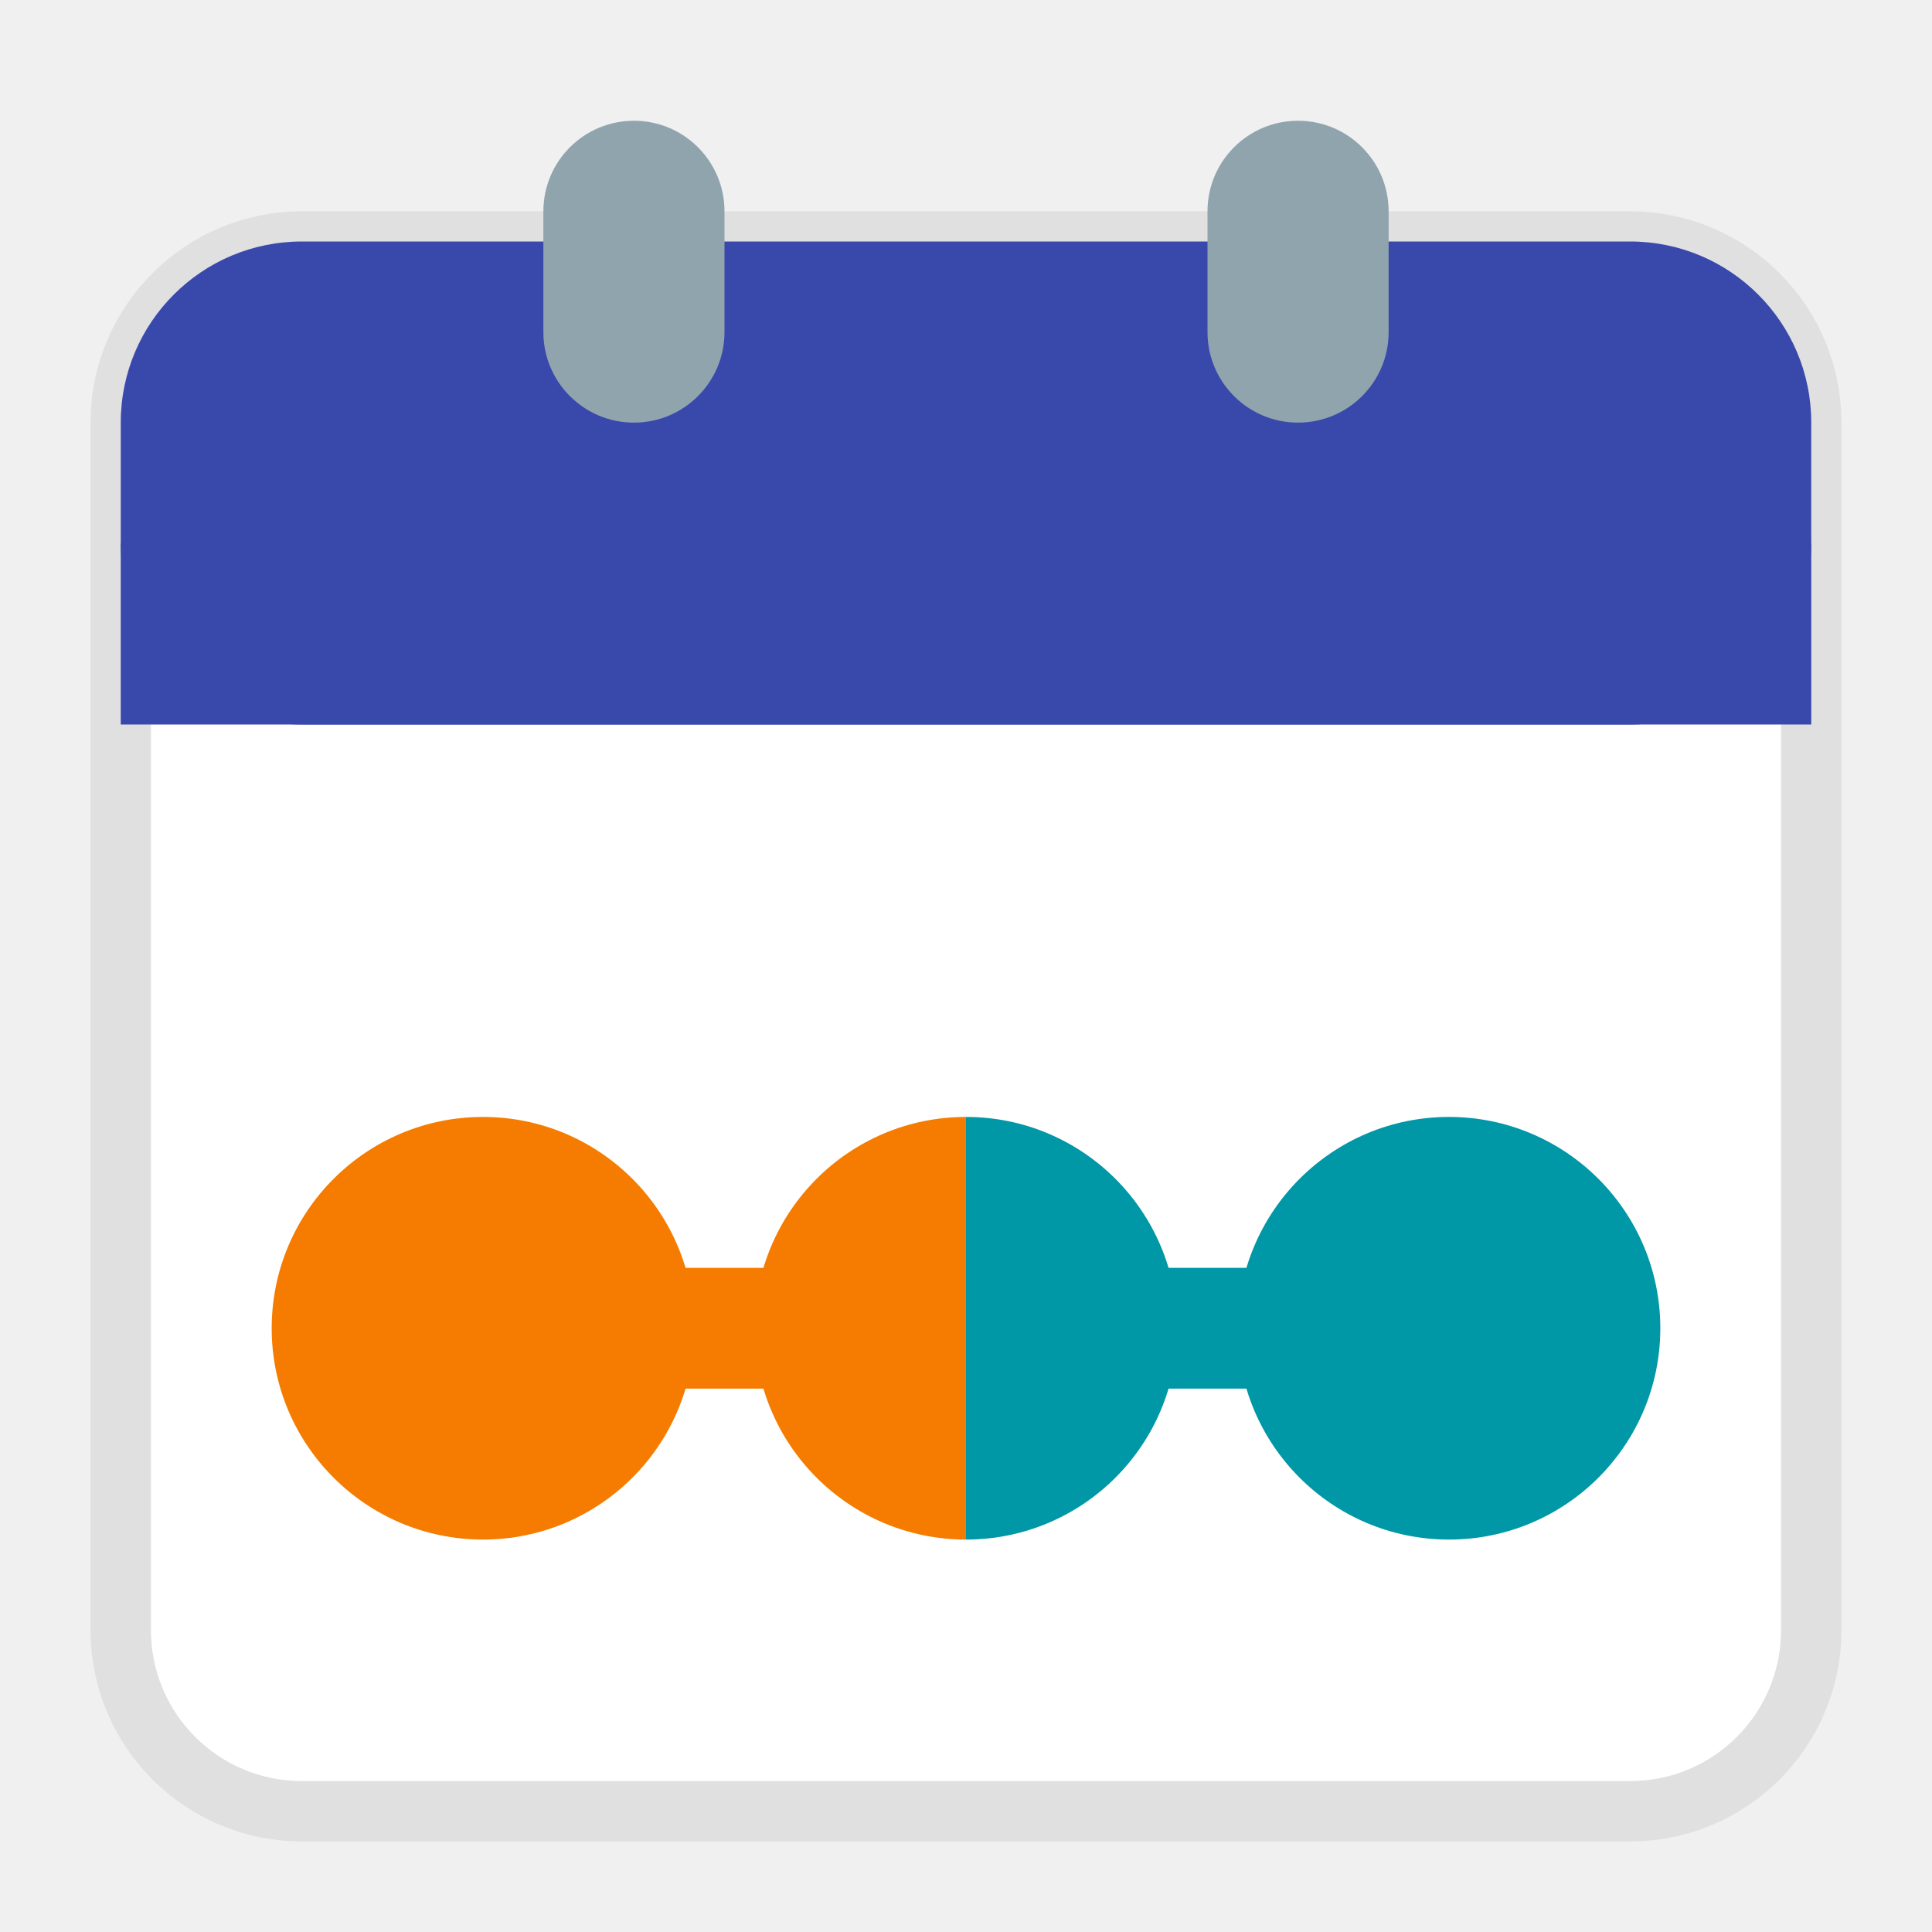
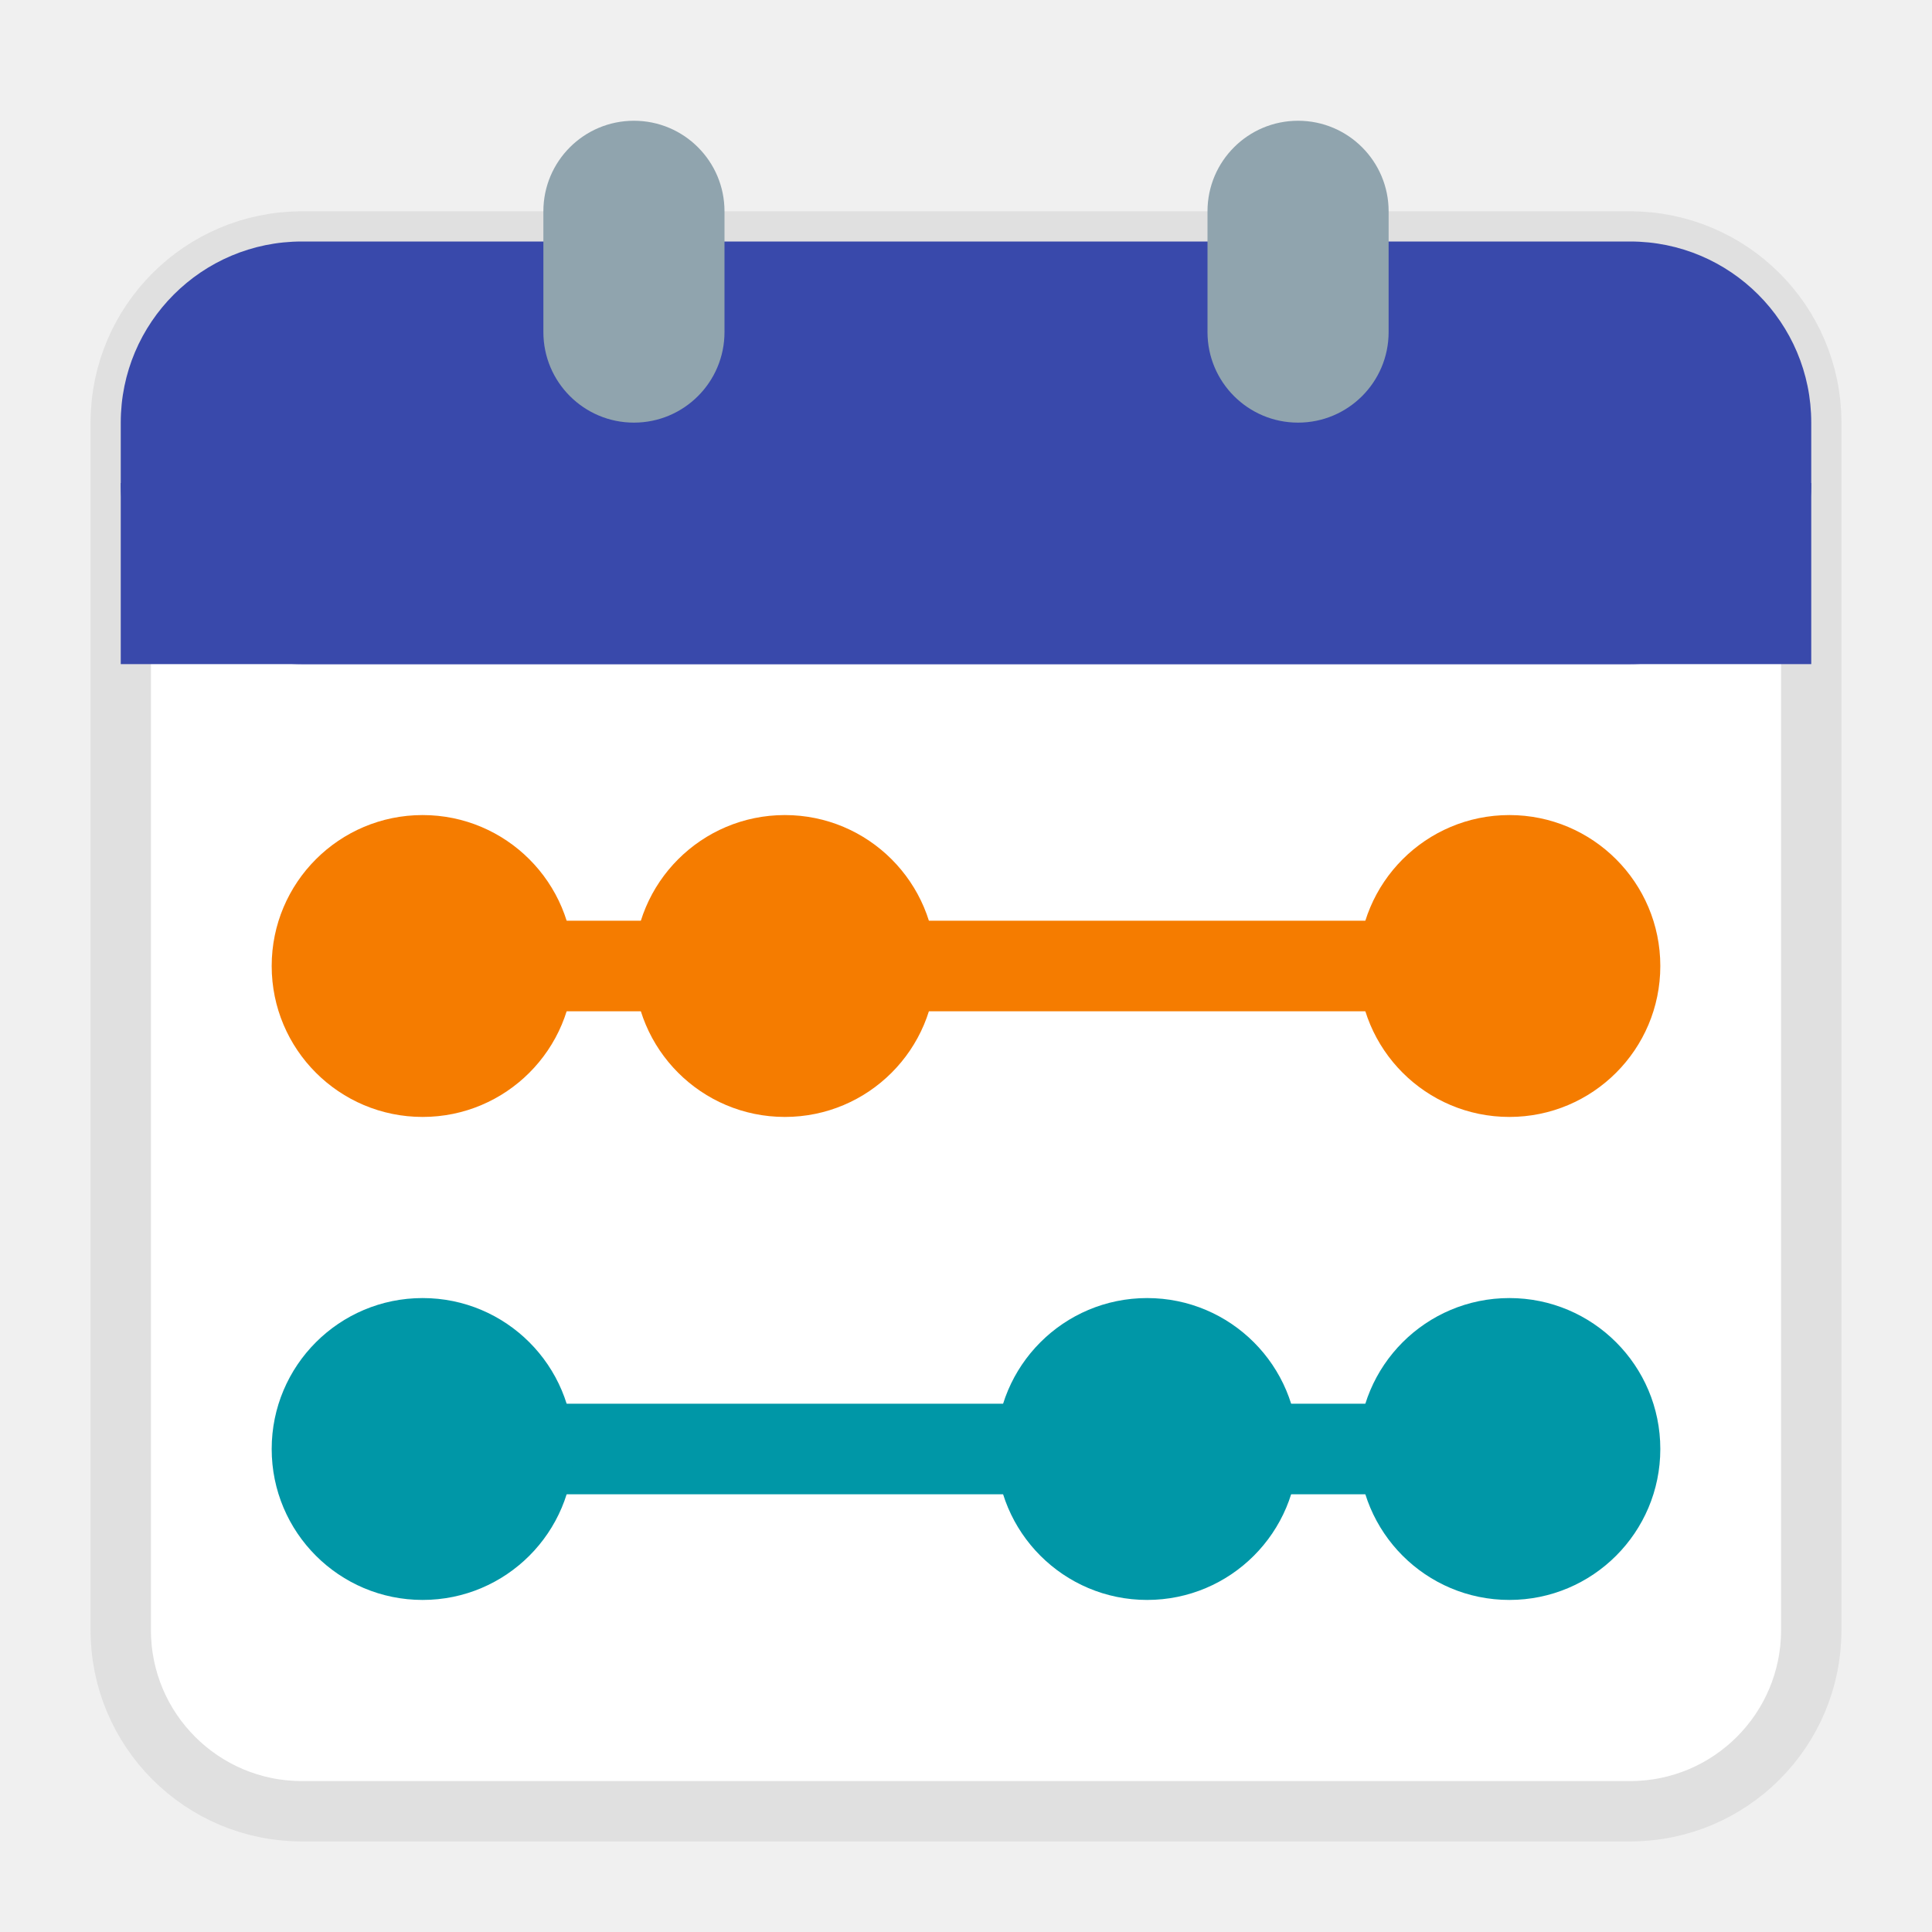
<svg xmlns="http://www.w3.org/2000/svg" viewBox="0 0 32 32" width="32" height="32">
-   <defs>
-     <clipPath id="left-half">
-       <rect x="0" y="0" width="16" height="32" />
-     </clipPath>
-     <clipPath id="right-half">
-       <rect x="16" y="0" width="16" height="32" />
-     </clipPath>
-   </defs>
  <rect x="2" y="4" width="28" height="26" rx="3" fill="#ffffff" stroke="#e0e0e0" stroke-width="1" />
-   <rect x="2" y="4" width="28" height="8" rx="3" fill="#3949ab" />
-   <rect x="2" y="9" width="28" height="3" fill="#3949ab" />
+   <rect x="2" y="4" width="28" height="7" rx="3" fill="#3949ab" />
+   <rect x="2" y="8" width="28" height="3" fill="#3949ab" />
  <rect x="9" y="2" width="3" height="5" rx="1.5" fill="#90a4ae" />
  <rect x="20" y="2" width="3" height="5" rx="1.5" fill="#90a4ae" />
-   <line x1="8" y1="22" x2="16" y2="22" stroke="#f57c00" stroke-width="2" stroke-linecap="round" />
-   <line x1="16" y1="22" x2="24" y2="22" stroke="#0097a7" stroke-width="2" stroke-linecap="round" />
-   <circle cx="8" cy="22" r="3.5" fill="#f57c00" />
-   <circle cx="16" cy="22" r="3.5" fill="#f57c00" clip-path="url(#left-half)" />
-   <circle cx="16" cy="22" r="3.5" fill="#0097a7" clip-path="url(#right-half)" />
-   <circle cx="24" cy="22" r="3.5" fill="#0097a7" />
+   <line x1="7" y1="16" x2="13" y2="16" stroke="#f57c00" stroke-width="1.5" stroke-linecap="round" />
+   <line x1="13" y1="16" x2="25" y2="16" stroke="#f57c00" stroke-width="1.5" stroke-linecap="round" />
+   <line x1="7" y1="24" x2="19" y2="24" stroke="#0097a7" stroke-width="1.5" stroke-linecap="round" />
+   <line x1="19" y1="24" x2="25" y2="24" stroke="#0097a7" stroke-width="1.5" stroke-linecap="round" />
+   <circle cx="7" cy="16" r="2.5" fill="#f57c00" />
+   <circle cx="13" cy="16" r="2.5" fill="#f57c00" />
+   <circle cx="25" cy="16" r="2.5" fill="#f57c00" />
+   <circle cx="7" cy="24" r="2.5" fill="#0097a7" />
+   <circle cx="19" cy="24" r="2.5" fill="#0097a7" />
+   <circle cx="25" cy="24" r="2.5" fill="#0097a7" />
</svg>
